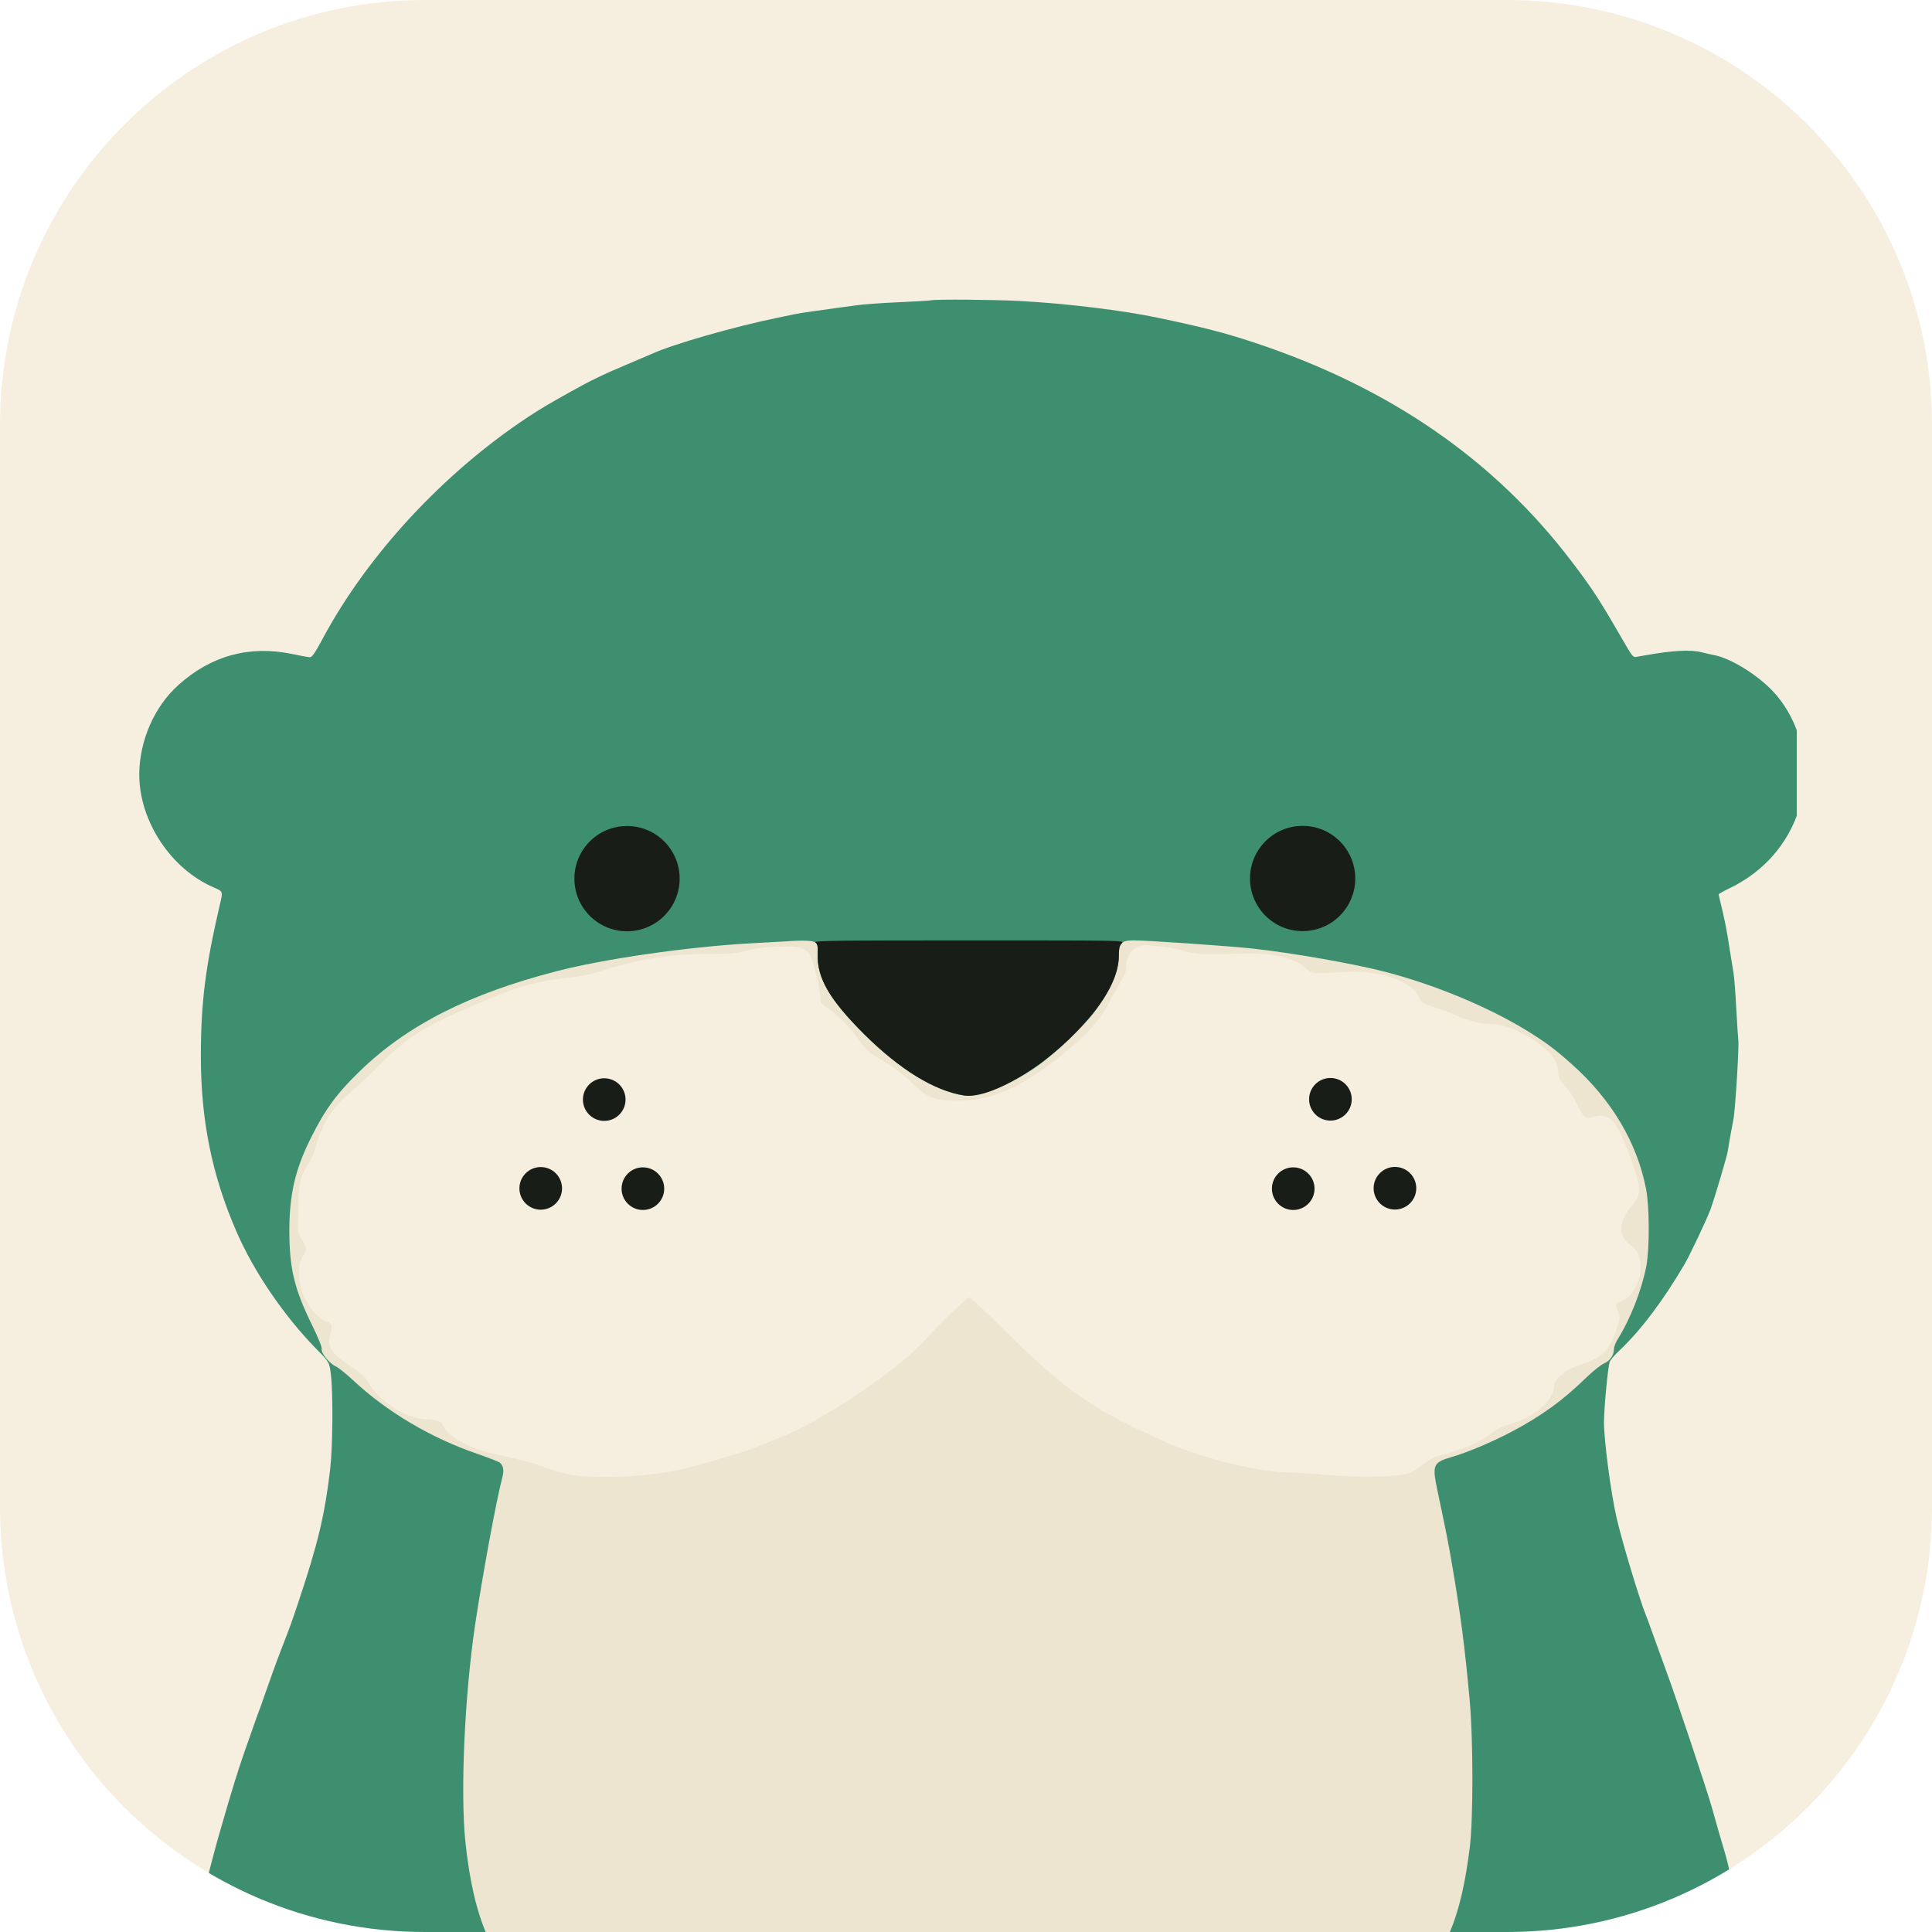
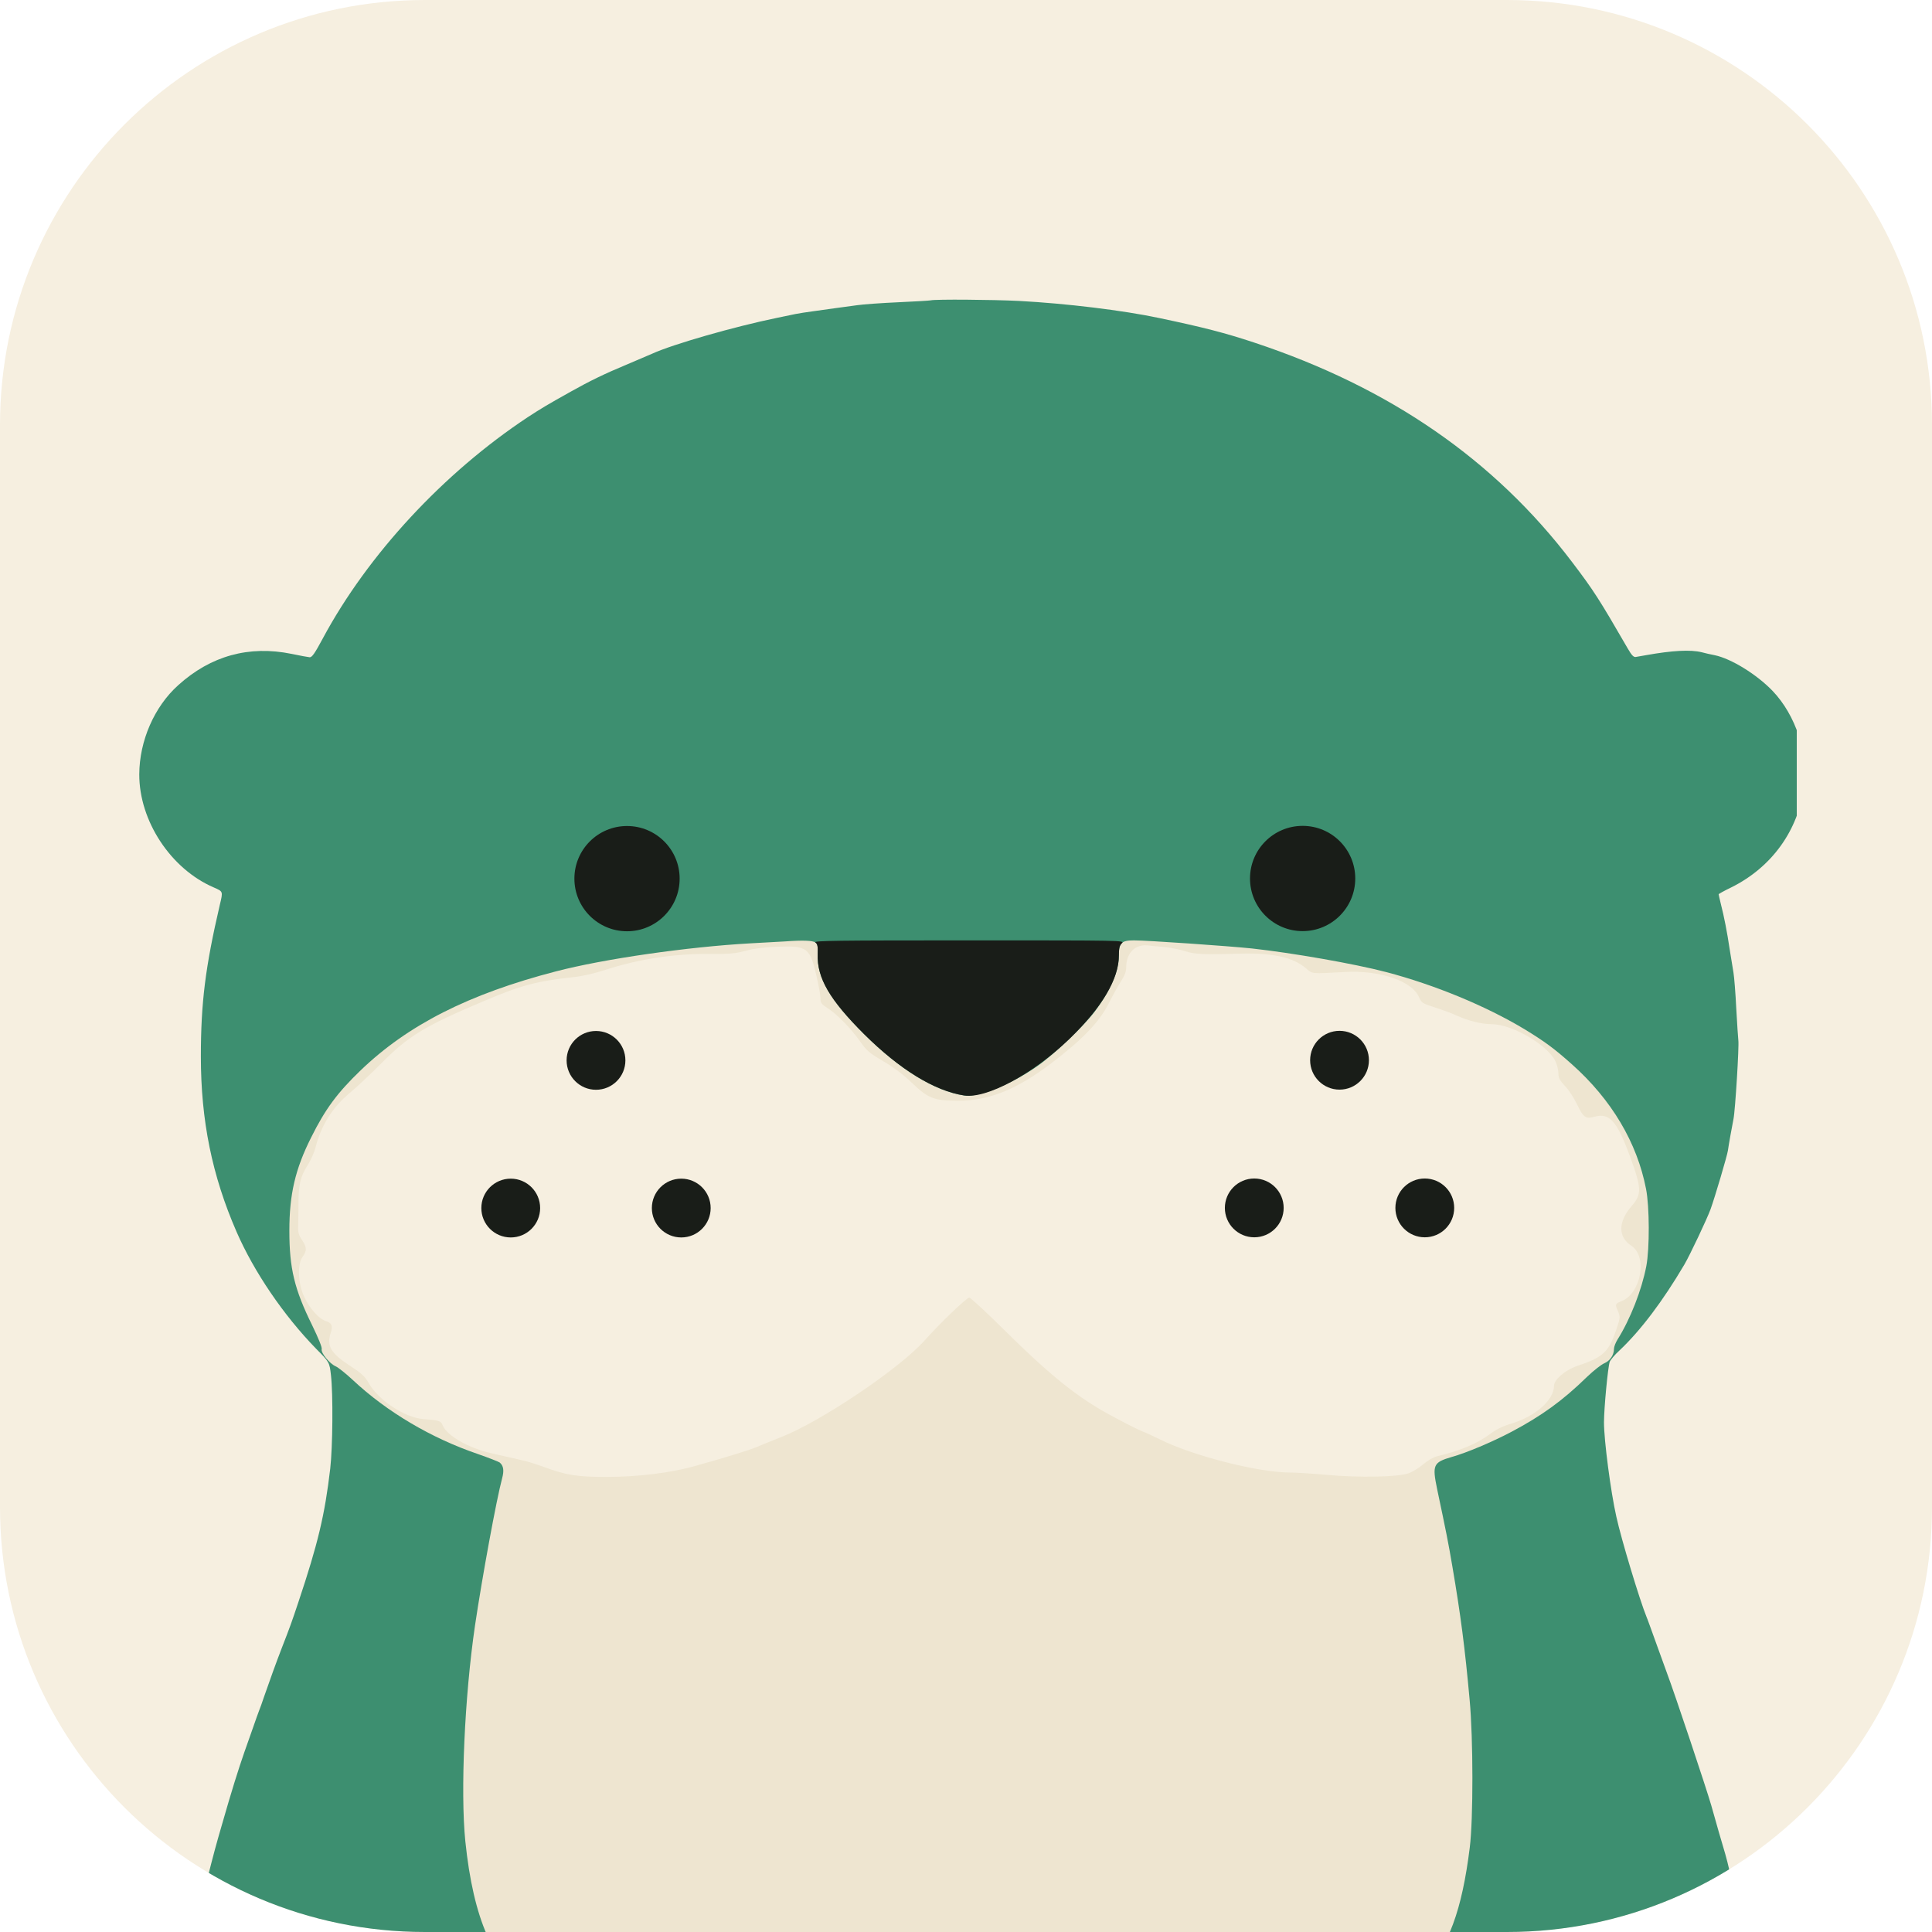
<svg xmlns="http://www.w3.org/2000/svg" viewBox="0 0 100 100">
  <defs>
    <clipPath id="tile">
      <rect width="100" height="100" rx="22" />
    </clipPath>
  </defs>
  <rect width="100" height="100" rx="22" fill="#F6EFE0" />
  <g clip-path="url(#tile)">
    <svg x="7" y="12" width="86" height="98" viewBox="611 10 1130 1288" preserveAspectRatio="xMidYMin meet">
      <g id="body" fill="#3D8F70" transform="translate(0,2580) scale(0.1,-0.1)">
        <path d="M11520 25234 c-8 -2 -107 -8 -220 -13 -113 -5 -239 -14 -280 -20 -41 -6 -111 -15 -155 -21 -44 -6 -111 -16 -150 -21 -38 -5 -90 -13 -115 -18 -25 -5 -81 -17 -125 -26 -296 -61 -710 -180 -850 -244 -11 -5 -91 -39 -178 -76 -147 -61 -249 -111 -372 -180 -165 -92 -209 -119 -295 -175 -573 -379 -1089 -935 -1395 -1505 -55 -103 -74 -130 -90 -129 -11 1 -66 11 -123 23 -289 59 -550 -13 -771 -213 -163 -146 -264 -379 -265 -606 -1 -317 214 -644 507 -770 64 -28 63 -26 41 -118 -98 -421 -129 -665 -129 -1032 0 -435 76 -810 243 -1193 119 -273 320 -568 541 -795 91 -92 91 -92 101 -180 15 -133 12 -486 -5 -636 -37 -316 -84 -511 -216 -906 -47 -141 -56 -166 -114 -315 -35 -90 -89 -240 -120 -330 -13 -39 -28 -81 -34 -95 -5 -14 -24 -64 -40 -112 -17 -49 -44 -125 -60 -170 -42 -121 -86 -261 -151 -488 -43 -148 -53 -185 -104 -385 -8 -33 -22 -94 -32 -135 -9 -41 -22 -102 -29 -135 -123 -554 -123 -1331 1 -1770 26 -95 83 -270 104 -325 12 -30 25 -66 30 -80 16 -49 82 -192 114 -245 26 -45 70 -113 99 -154 34 -49 31 -77 -35 -271 -35 -105 -51 -158 -72 -235 -9 -33 -36 -130 -60 -215 -24 -85 -46 -166 -50 -180 -4 -14 -21 -77 -37 -140 -17 -63 -37 -137 -44 -165 -7 -27 -23 -86 -35 -130 -12 -44 -26 -96 -30 -115 -4 -19 -12 -53 -18 -75 -6 -22 -18 -69 -26 -105 -8 -36 -22 -94 -30 -130 -8 -36 -22 -94 -30 -130 -8 -36 -22 -94 -30 -130 -16 -69 -37 -169 -61 -285 -8 -38 -21 -104 -30 -145 -8 -41 -15 -84 -15 -95 0 -11 -6 -49 -14 -85 -16 -73 -37 -194 -61 -350 -9 -58 -22 -143 -30 -190 -23 -141 -35 -230 -45 -330 -5 -52 -13 -133 -19 -180 -72 -627 -84 -1222 -44 -2192 l5 -117 -98 -72 c-55 -39 -142 -104 -194 -143 -307 -231 -826 -515 -1252 -685 -291 -116 -399 -154 -693 -245 -264 -81 -381 -113 -555 -151 -41 -9 -100 -23 -130 -30 -56 -13 -135 -31 -270 -59 -117 -24 -188 -39 -440 -91 -36 -7 -105 -21 -155 -30 -175 -32 -348 -67 -445 -91 -598 -142 -829 -225 -1067 -384 -476 -316 -489 -825 -30 -1188 328 -260 819 -454 1577 -626 177 -40 295 -61 510 -91 63 -8 147 -20 186 -25 123 -18 401 -42 704 -60 531 -31 1463 9 1965 85 50 7 142 21 205 30 63 9 142 21 175 27 33 6 85 14 115 18 30 4 78 13 105 19 63 16 148 35 245 56 41 8 104 22 140 29 36 8 66 13 68 12 1 -2 -32 -50 -75 -107 -113 -150 -151 -232 -187 -396 -72 -330 87 -599 414 -701 159 -49 258 -72 360 -83 47 -5 119 -13 160 -18 124 -15 779 -23 980 -12 328 18 603 57 840 118 52 14 109 29 125 33 17 4 64 21 105 37 290 118 438 304 505 633 9 47 24 119 32 160 127 625 326 956 678 1125 234 113 411 155 755 180 806 58 1364 -63 1664 -362 121 -120 249 -333 302 -501 49 -155 95 -349 129 -547 44 -253 142 -441 292 -560 149 -119 465 -226 793 -269 415 -54 1207 -70 1510 -30 450 59 606 109 743 235 80 73 114 122 143 207 45 136 41 306 -12 482 -89 292 -384 568 -727 681 -75 24 -76 26 -44 66 13 15 62 82 108 148 174 244 162 226 293 455 121 211 176 323 315 645 43 100 151 408 196 560 10 33 22 71 26 85 12 35 73 281 92 370 73 338 101 497 151 890 78 602 92 1483 35 2215 -6 72 -14 184 -19 250 -9 117 -15 169 -45 405 -41 310 -77 551 -120 790 -8 41 -21 116 -30 165 -9 50 -22 117 -30 150 -13 56 -22 99 -62 295 -8 41 -21 95 -28 120 -15 53 -38 147 -60 245 -17 76 -40 165 -60 235 -7 25 -30 113 -50 195 -35 143 -42 169 -70 260 -7 22 -20 69 -30 105 -30 110 -40 148 -105 370 -17 58 -38 130 -47 160 -8 30 -22 75 -30 100 -15 45 -15 45 52 144 304 452 453 1096 416 1793 -6 114 -15 235 -20 268 -6 33 -17 114 -26 180 -27 191 -49 315 -91 495 -8 36 -22 94 -30 130 -8 36 -21 88 -29 115 -8 28 -28 95 -44 150 -15 55 -39 136 -51 180 -33 115 -248 759 -303 905 -3 8 -33 92 -67 185 -34 94 -65 181 -71 194 -45 110 -171 525 -205 681 -38 168 -84 519 -84 641 0 96 27 379 39 412 5 13 35 49 67 78 143 135 293 333 441 584 37 63 154 310 178 376 30 83 113 364 118 399 6 43 25 148 38 215 12 57 39 498 33 535 -2 14 -8 111 -14 215 -5 105 -14 215 -19 245 -5 30 -17 102 -26 160 -17 115 -38 223 -61 312 -8 32 -14 60 -14 62 0 2 39 24 87 47 275 137 455 387 494 687 29 223 -56 483 -213 648 -108 113 -283 221 -395 244 -27 5 -66 14 -88 20 -77 19 -201 12 -380 -20 -27 -5 -59 -10 -69 -12 -15 -2 -28 12 -54 57 -196 339 -232 395 -380 590 -526 693 -1239 1186 -2159 1491 -202 67 -346 104 -650 168 -245 52 -632 99 -953 116 -181 9 -566 12 -600 4z" />
      </g>
      <g id="belly" fill="#EEE5D0" transform="translate(0,2580) scale(0.1,-0.1)">
        <path d="M10530 20873 c-25 -1 -130 -7 -235 -13 -430 -24 -999 -106 -1325 -191 -593 -154 -1007 -364 -1329 -674 -158 -152 -240 -263 -336 -456 -108 -215 -148 -386 -148 -634 0 -256 34 -398 155 -643 43 -89 68 -150 65 -162 -7 -26 54 -100 96 -118 16 -7 69 -49 116 -93 232 -217 533 -395 850 -503 74 -26 141 -52 149 -58 26 -22 31 -54 16 -109 -38 -141 -135 -669 -184 -999 -71 -483 -100 -1131 -66 -1468 55 -533 196 -850 433 -975 148 -78 241 -75 654 22 140 32 299 66 354 75 116 18 388 23 437 8 18 -6 74 -20 123 -31 274 -63 521 -267 618 -512 49 -123 60 -191 60 -369 0 -146 -3 -176 -26 -262 -14 -54 -33 -110 -41 -125 -8 -16 -29 -57 -46 -92 -149 -311 -471 -660 -866 -937 -495 -346 -1051 -558 -1601 -609 -113 -11 -103 10 -147 -300 -92 -641 -123 -1194 -96 -1713 64 -1238 431 -2275 1079 -3047 463 -552 1090 -953 1726 -1105 537 -128 1029 -117 1572 35 302 85 675 269 953 470 215 155 376 297 543 480 596 653 963 1442 1141 2455 23 134 34 213 58 426 20 180 23 246 22 684 0 491 -8 662 -49 990 -8 63 -21 187 -30 275 -22 228 -35 305 -56 326 -11 11 -41 20 -86 24 -102 10 -329 45 -403 61 -285 65 -711 233 -947 375 -316 189 -580 398 -779 615 -178 195 -277 330 -354 484 -23 47 -49 92 -57 101 -7 9 -15 34 -17 55 -2 22 -11 72 -20 112 -20 93 -21 306 -1 422 12 65 30 115 76 210 58 117 68 131 163 225 75 74 124 112 187 148 93 51 201 92 276 103 26 4 65 15 87 24 36 15 63 16 216 9 200 -8 330 -29 587 -94 295 -76 413 -88 546 -60 90 19 159 58 232 130 166 166 259 416 312 844 24 190 24 740 -1 1006 -32 353 -61 576 -117 904 -28 166 -44 244 -104 528 -34 165 -27 182 100 219 100 28 273 101 404 170 206 109 349 212 516 375 44 42 97 84 117 92 39 17 66 56 66 98 0 14 11 43 25 65 86 137 164 336 195 498 23 121 22 405 -2 526 -61 314 -234 606 -503 846 -123 110 -188 157 -324 240 -263 158 -609 301 -939 388 -217 57 -641 131 -915 161 -163 17 -711 55 -802 55 -86 0 -103 -17 -103 -103 0 -107 -57 -238 -165 -382 -75 -99 -272 -287 -385 -367 -181 -128 -404 -218 -503 -203 -202 31 -437 176 -683 420 -228 228 -318 381 -313 538 2 58 -1 72 -16 83 -18 13 -84 16 -205 7z" />
      </g>
      <g id="face" fill="#F6EFE0" transform="translate(0,2580) scale(0.1,-0.1)">
        <path d="M12920 20833 c-43 -22 -70 -73 -70 -132 0 -34 -9 -58 -39 -105 -21 -34 -57 -98 -79 -143 -65 -129 -180 -248 -397 -413 -235 -177 -423 -252 -635 -251 -157 1 -197 16 -305 119 -61 59 -126 108 -198 150 -95 56 -113 72 -154 130 -62 89 -156 186 -220 228 -48 31 -53 38 -53 70 0 20 -12 86 -26 147 -45 197 -62 211 -264 204 -96 -4 -159 -12 -220 -28 -73 -19 -107 -22 -235 -21 -241 3 -489 -34 -716 -108 -77 -25 -160 -44 -219 -50 -250 -27 -359 -56 -610 -163 -403 -170 -515 -238 -700 -426 -69 -69 -164 -159 -211 -198 -119 -99 -194 -218 -234 -371 -8 -34 -33 -89 -54 -122 -48 -75 -61 -128 -62 -255 0 -55 -1 -125 -2 -156 -2 -46 3 -63 26 -97 33 -50 34 -73 5 -113 -38 -51 -33 -182 10 -274 37 -79 100 -150 148 -165 40 -13 48 -33 33 -78 -30 -90 -1 -140 129 -225 83 -54 103 -73 129 -119 66 -116 243 -233 368 -244 113 -9 122 -12 135 -43 29 -71 177 -155 332 -190 46 -10 103 -24 128 -29 25 -6 65 -15 90 -21 25 -5 88 -25 141 -44 149 -55 224 -67 422 -67 210 0 432 27 592 71 222 62 381 111 435 134 30 13 105 43 165 67 269 106 802 464 973 656 107 120 286 291 304 292 9 0 118 -101 242 -224 305 -302 493 -454 715 -574 92 -50 190 -100 218 -111 29 -11 83 -36 121 -55 221 -111 666 -225 882 -226 41 0 156 -7 255 -16 221 -20 485 -15 556 11 26 9 70 36 98 60 31 26 69 49 94 55 162 39 275 87 362 152 43 32 85 53 146 71 164 50 289 161 289 257 0 42 76 107 158 135 182 61 217 96 272 266 20 62 21 68 6 104 -22 51 -21 53 24 71 133 54 177 303 67 376 -93 61 -92 163 2 272 69 79 67 120 -10 331 -91 248 -141 304 -245 275 -58 -17 -75 -4 -117 84 -20 42 -56 98 -81 124 -38 41 -46 56 -46 88 0 21 -9 57 -19 79 -50 111 -295 255 -435 255 -68 0 -156 22 -237 58 -36 17 -105 42 -153 57 -83 27 -87 30 -105 70 -48 109 -265 183 -501 170 -240 -13 -221 -14 -270 27 -84 72 -222 103 -435 98 -266 -8 -316 -5 -386 17 -37 12 -100 24 -140 28 -41 3 -92 8 -114 11 -26 3 -52 -2 -75 -13z" />
      </g>
      <g id="nose" fill="#191D18" transform="translate(0,2580) scale(0.1,-0.1)">
        <path d="M10735 20866 c15 -11 18 -25 16 -79 -5 -164 80 -310 318 -547 241 -239 477 -384 678 -415 153 -24 469 146 716 384 223 216 337 408 337 568 0 50 4 67 20 83 20 20 20 20 -1042 20 -896 0 -1059 -2 -1043 -14z" />
      </g>
      <g id="claws" fill="#EEE5D0" transform="translate(0,2580) scale(0.1,-0.1)">
        <path d="M7335 1607 c-59 -33 -138 -201 -191 -407 -12 -48 -21 -202 -15 -244 15 -87 87 -129 160 -91 38 19 48 52 55 175 8 135 58 308 121 417 68 114 -18 213 -130 150z" />
        <path d="M15874 1566 c-45 -45 -43 -63 12 -177 78 -161 105 -255 112 -394 5 -119 5 -120 38 -152 22 -23 42 -33 62 -33 125 0 151 213 61 492 -85 259 -191 358 -285 264z" />
        <path d="M8073 1530 c-127 -77 -250 -524 -189 -685 30 -78 112 -100 167 -46 28 28 29 33 29 123 0 152 26 262 99 424 23 51 41 97 41 103 0 26 -32 71 -60 86 -38 19 -48 19 -87 -5z" />
        <path d="M15139 1501 c-41 -41 -38 -76 20 -200 72 -156 95 -286 70 -401 -23 -107 58 -173 151 -125 55 28 65 64 64 220 0 158 -21 246 -93 400 -62 134 -144 174 -212 106z" />
      </g>
      <g id="eyes" fill="#191D18">
        <circle cx="945.4" cy="450" r="35.8" />
        <circle cx="1405" cy="449.9" r="35.8" />
      </g>
      <g id="whiskers" fill="#191D18">
-         <circle cx="929.9" cy="600.3" r="14.5" />
-         <circle cx="886.7" cy="660.7" r="14.5" />
-         <circle cx="956.2" cy="660.9" r="14.5" />
-         <circle cx="1423.9" cy="600.1" r="14.5" />
-         <circle cx="1398.6" cy="660.9" r="14.5" />
-         <circle cx="1467.8" cy="660.6" r="14.5" />
+         <circle cx="924.3" cy="573.63" r="20" />
+         <circle cx="866.3" cy="674.09" r="20" />
+         <circle cx="982.3" cy="674.09" r="20" />
+         <circle cx="1430.1" cy="573.53" r="20" />
+         <circle cx="1372.1" cy="673.99" r="20" />
+         <circle cx="1488.1" cy="673.99" r="20" />
      </g>
    </svg>
  </g>
</svg>
